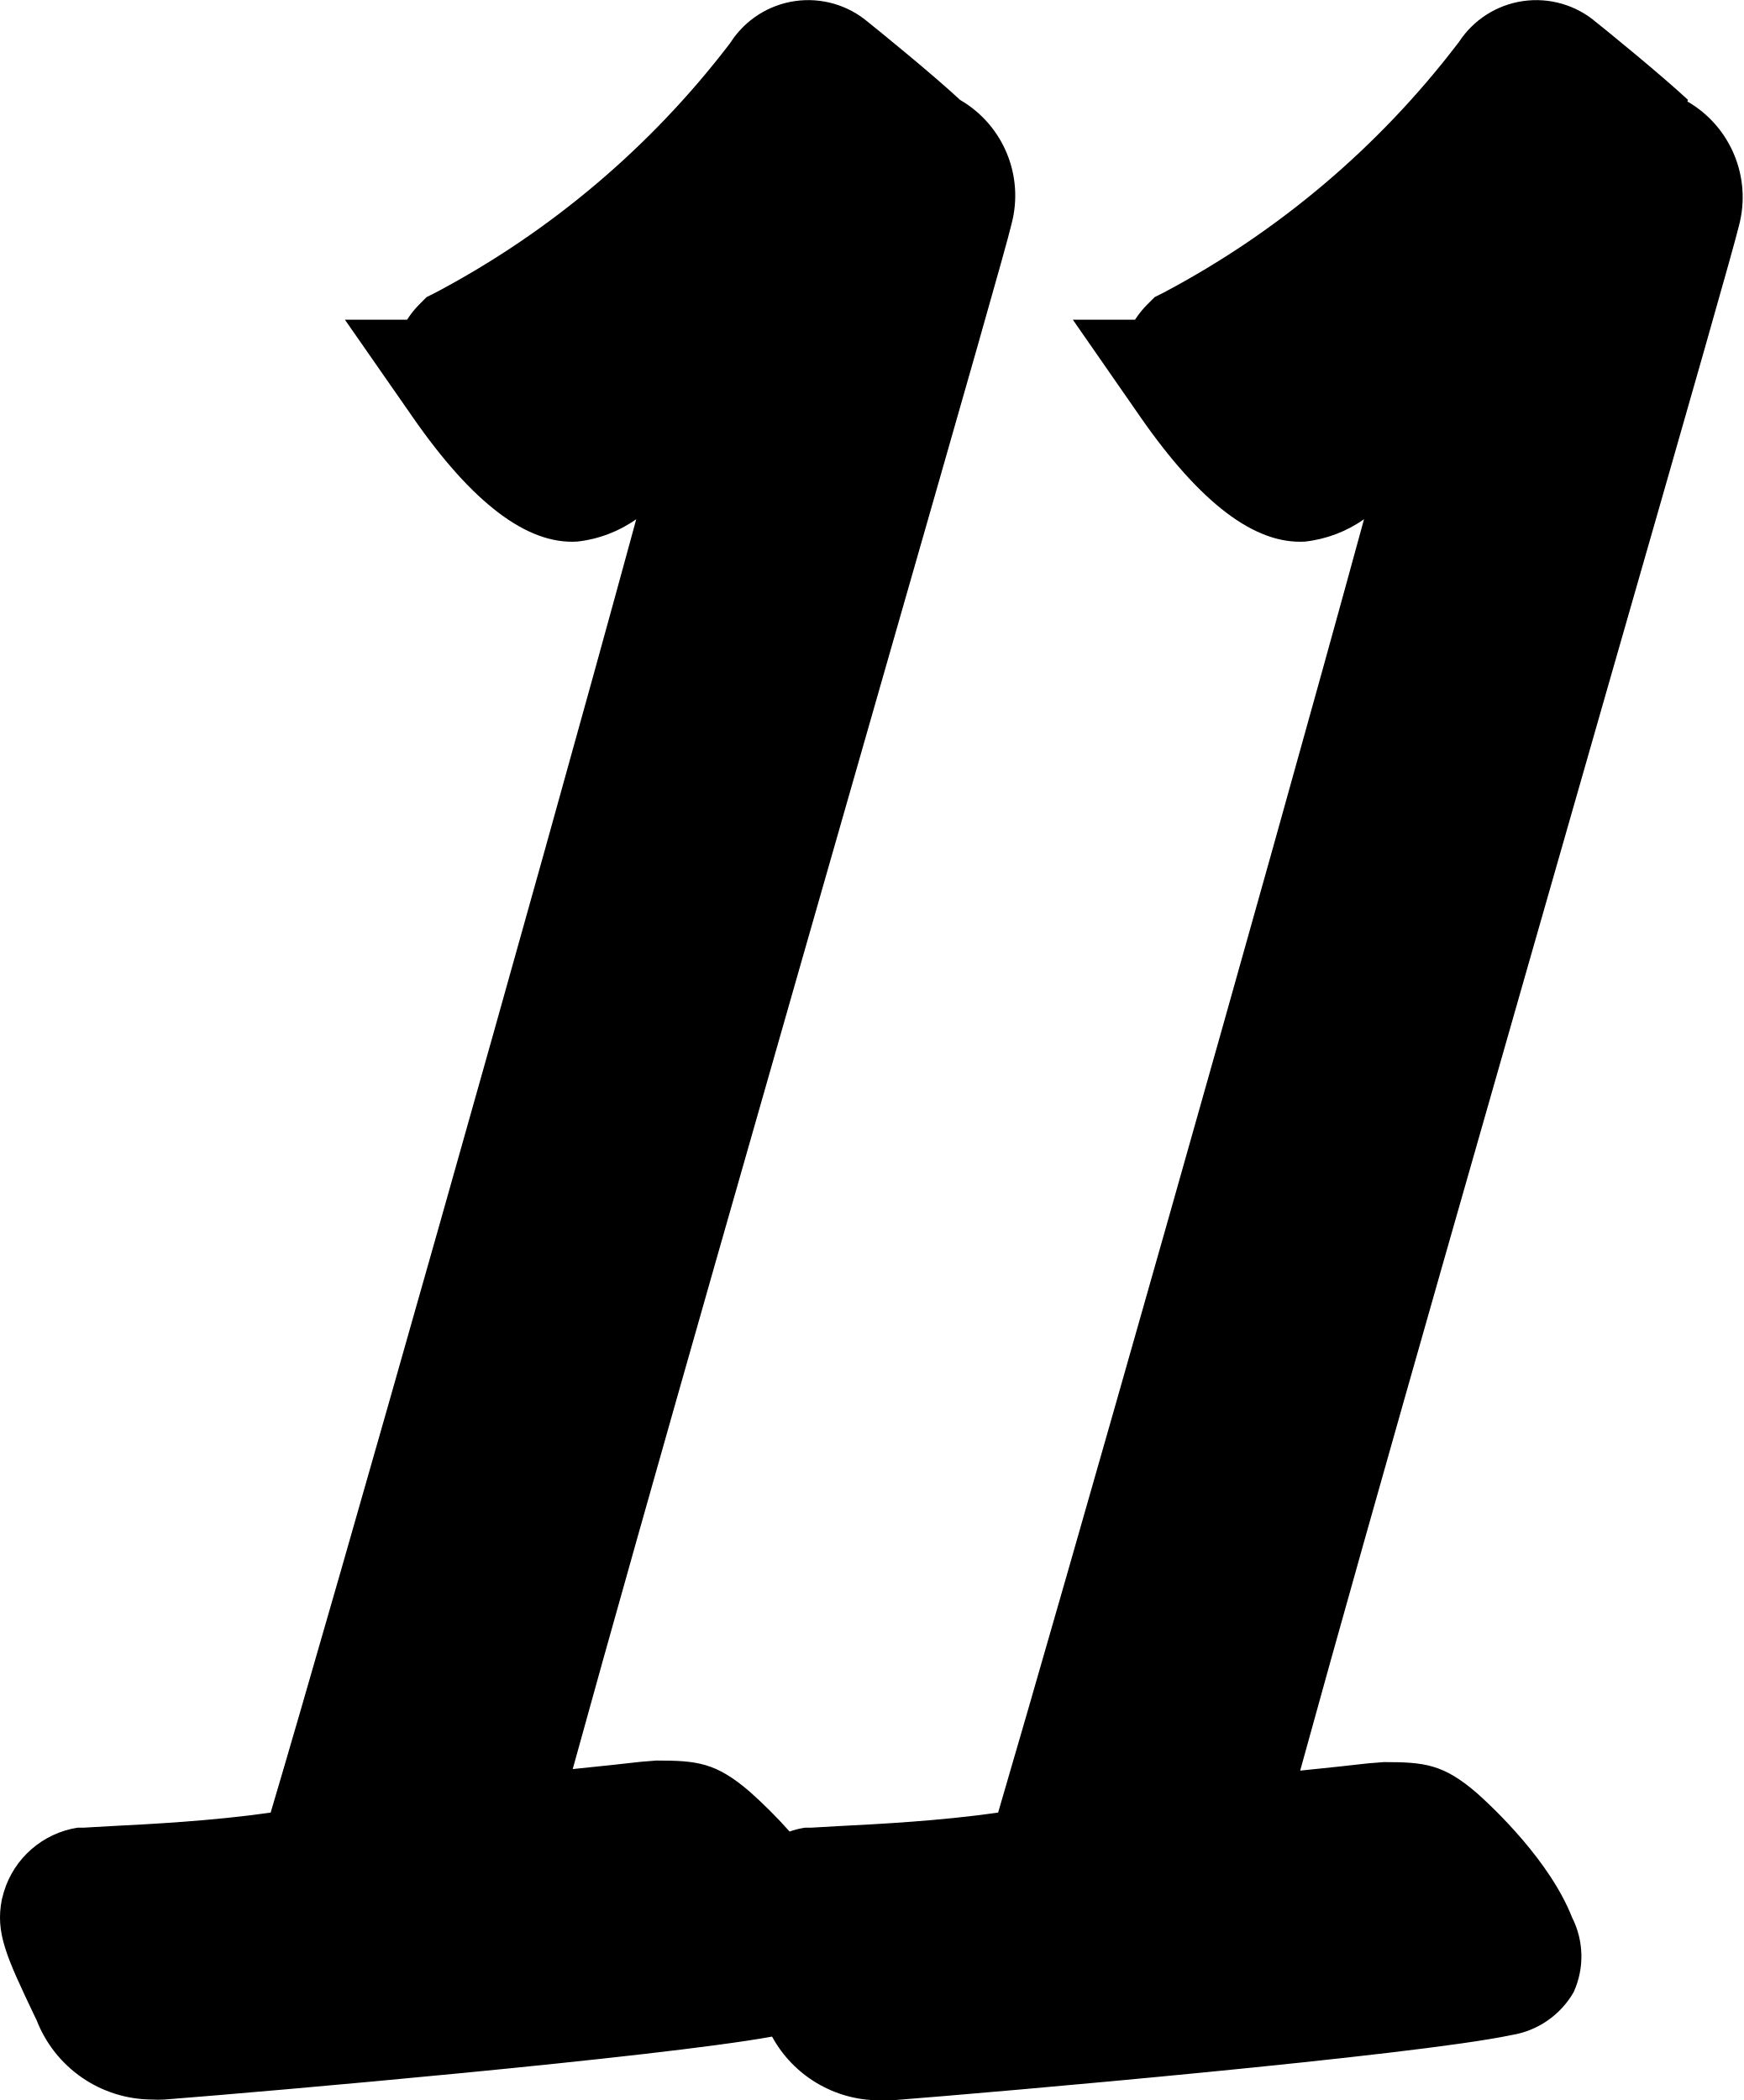
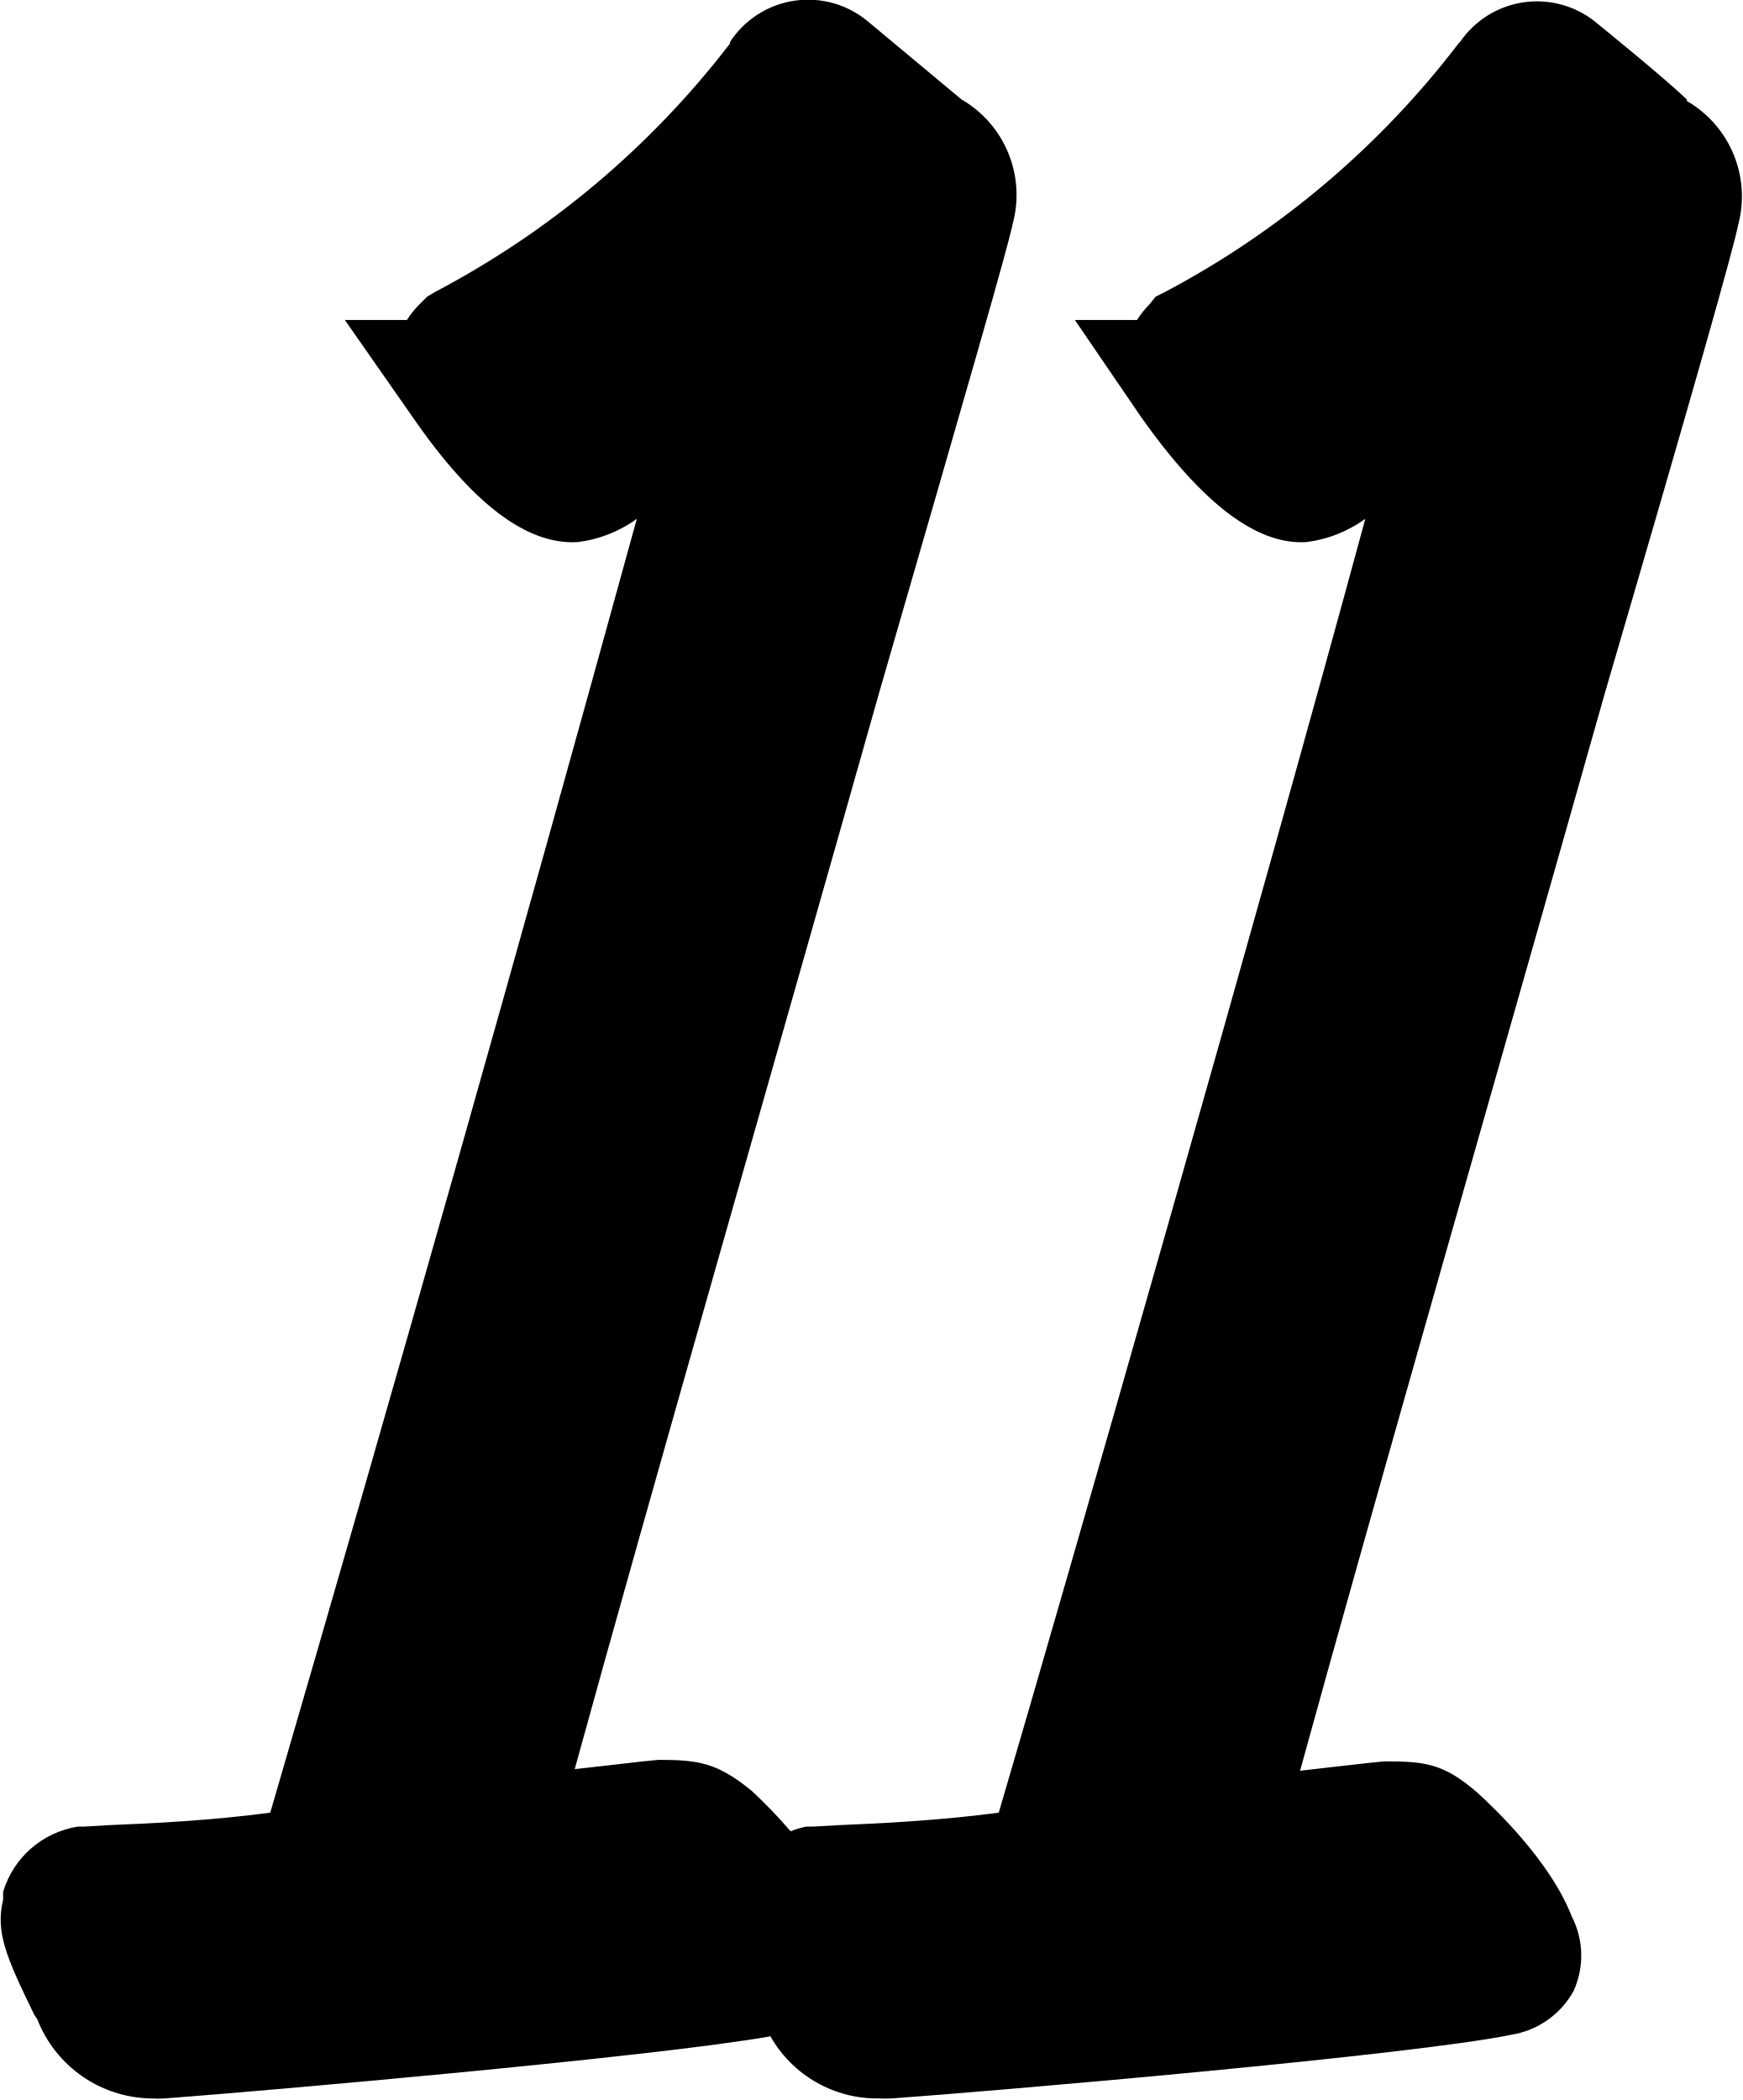
- <svg xmlns="http://www.w3.org/2000/svg" viewBox="0 0 112.2 135.17">
-   <path d="M318.09,139.66c-1.77-1.65-5.32-4.53-5.91-5a5.94,5.94,0,0,0-8.83,1.27l-.1.13a57.82,57.82,0,0,1-18.9,16l-.58.29-.46.46a5.78,5.78,0,0,0-.81,1h-4l4.36,6.28c3.84,5.52,7.36,8.2,10.59,8a8.17,8.17,0,0,0,3.79-1.44c-6.54,23.95-19.47,69.37-23.55,83.25-3.76.54-7.72.74-10.27.87l-1.74.1-.41,0a5.21,5.21,0,0,0-1,.25,31.57,31.57,0,0,0-2.57-2.57c-2.18-1.87-3.38-2-6-2l-1,.08c-1,.11-2.38.27-4.39.47,4.71-17.09,13.3-47,19.67-69.27,5.86-20.45,8.22-28.69,8.57-30.17a7.12,7.12,0,0,0-3.31-8c-1.77-1.65-5.32-4.53-5.91-5a5.95,5.95,0,0,0-8.84,1.27l-.09.13a57.89,57.89,0,0,1-18.91,16l-.58.29-.46.46a5.72,5.72,0,0,0-.8,1h-4l4.37,6.28c3.83,5.52,7.36,8.2,10.58,8a8.16,8.16,0,0,0,3.8-1.44C243.88,190.6,231,236,226.87,249.9c-3.76.54-7.72.74-10.27.87l-1.74.1-.41,0A5.92,5.92,0,0,0,209.7,255l-.13.49c-.43,2.15.3,3.7,2.07,7.43l.17.35a8,8,0,0,0,7.38,5.1,7.52,7.52,0,0,0,.86,0c6.68-.52,31.68-2.71,39.09-4.05a7.87,7.87,0,0,0,6.87,4.1,7.48,7.48,0,0,0,.85,0c6.94-.54,33.64-2.88,39.87-4.2a5.64,5.64,0,0,0,4-2.76,5.54,5.54,0,0,0-.1-4.81c-1.42-3.62-5-7-6.12-8-2.17-1.87-3.37-2-6-2l-1,.08c-1,.11-2.38.27-4.38.47,4.7-17.09,13.29-47,19.66-69.27,5.87-20.45,8.22-28.69,8.58-30.17a7.12,7.12,0,0,0-3.32-8" transform="translate(-209.45 -133.23)" />
+ <svg xmlns="http://www.w3.org/2000/svg" viewBox="0 0 112.2 135.2">
+   <path d="M108.6 6.4c-1.7-1.6-5.3-4.5-5.9-5A6 6 0 0094 2.7l-.1.1a57.8 57.8 0 01-18.9 16l-.6.3-.4.5a5.8 5.8 0 00-.8 1h-4l4.3 6.3c3.9 5.5 7.4 8.2 10.6 8a8.2 8.2 0 003.8-1.5c-6.5 24-19.5 69.4-23.6 83.3-3.7.5-7.7.7-10.2.8l-1.8.1h-.4a5.2 5.2 0 00-1 .3 31.6 31.6 0 00-2.5-2.6c-2.2-1.8-3.4-2-6-2l-1 .1-4.4.5c4.7-17.1 13.3-47 19.6-69.3 5.9-20.4 8.3-28.7 8.6-30.2a7.1 7.1 0 00-3.3-8l-6-5A6 6 0 0047 2.7v.1a57.9 57.9 0 01-19 16l-.5.3-.5.5a5.7 5.7 0 00-.8 1h-4l4.4 6.3c3.8 5.5 7.3 8.2 10.6 8a8.2 8.2 0 003.8-1.5 5708 5708 0 01-23.6 83.3c-3.7.5-7.7.7-10.3.8l-1.7.1H5a6 6 0 00-4.8 4.2v.5c-.5 2.1.2 3.7 2 7.4l.2.3a8 8 0 007.3 5.1 7.5 7.5 0 00.9 0c6.7-.5 31.7-2.7 39-4a7.9 7.9 0 007 4 7.5 7.5 0 00.8 0c7-.5 33.6-2.8 39.9-4.1a5.6 5.6 0 004-2.8 5.5 5.5 0 00-.1-4.8c-1.4-3.6-5-7-6.1-8-2.2-1.9-3.4-2-6-2l-1 .1-4.4.5c4.7-17.1 13.3-47 19.6-69.3 6-20.5 8.3-28.7 8.6-30.2a7.1 7.1 0 00-3.3-8" />
</svg>
